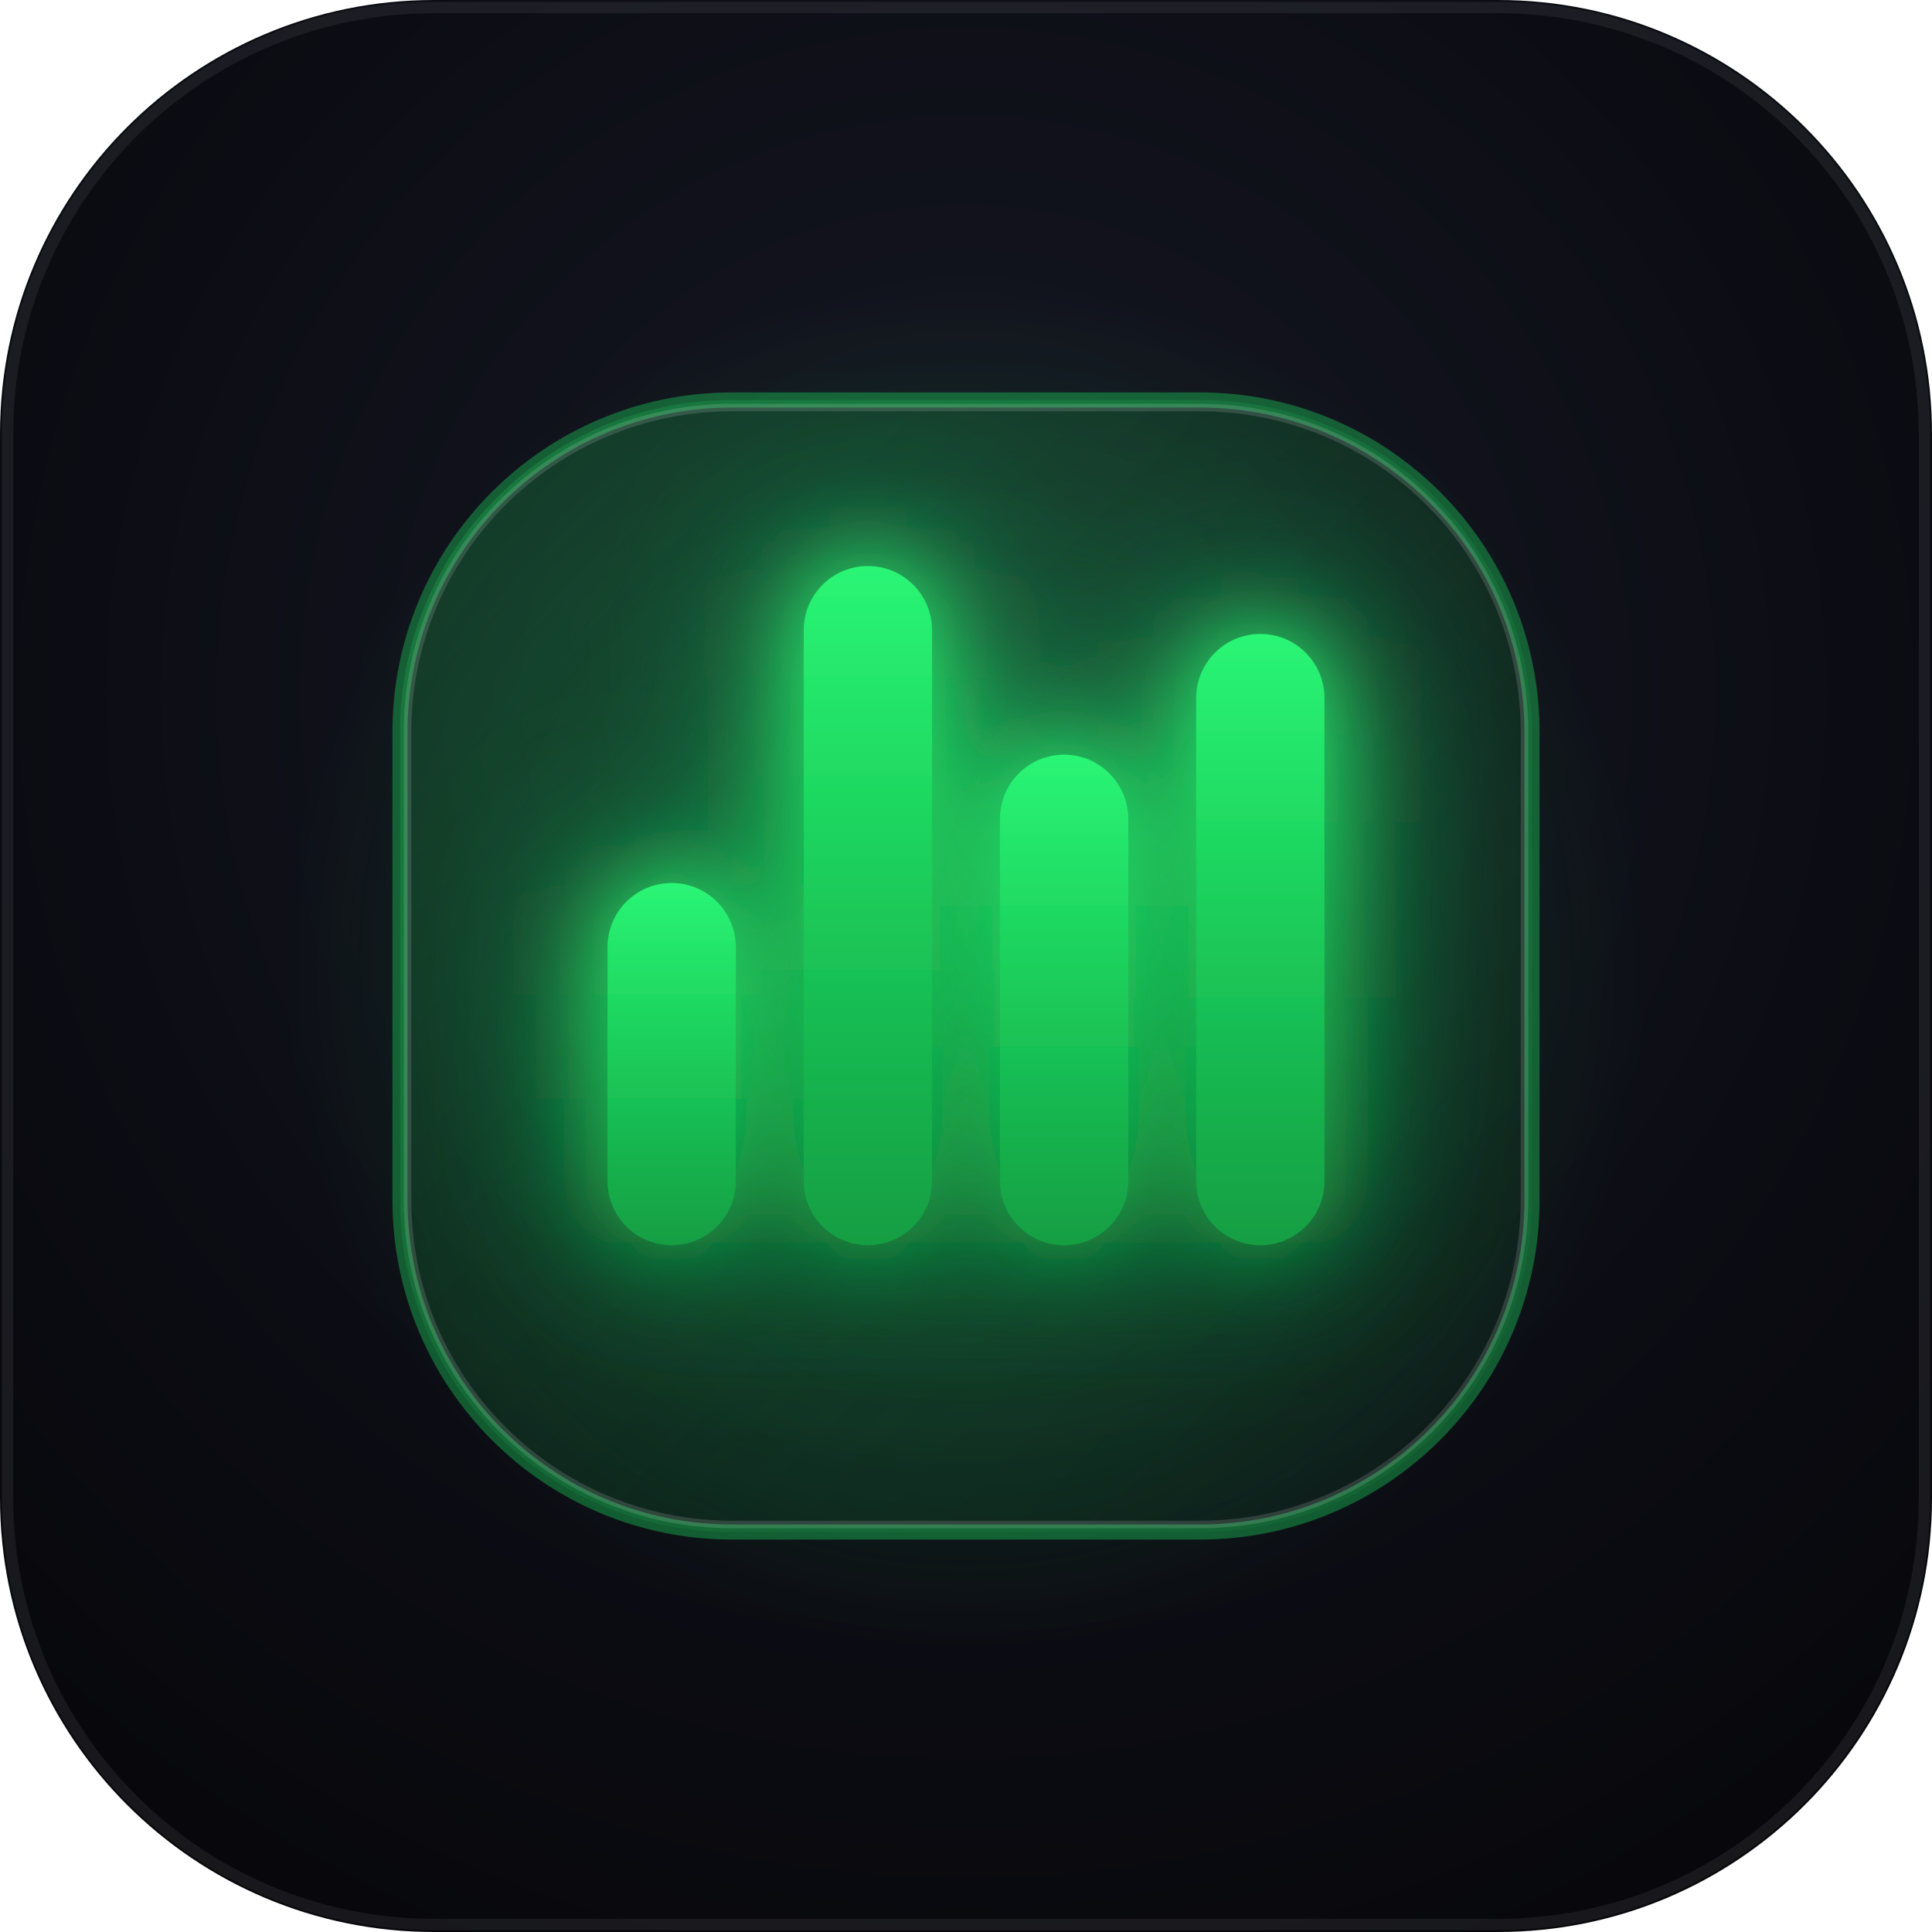
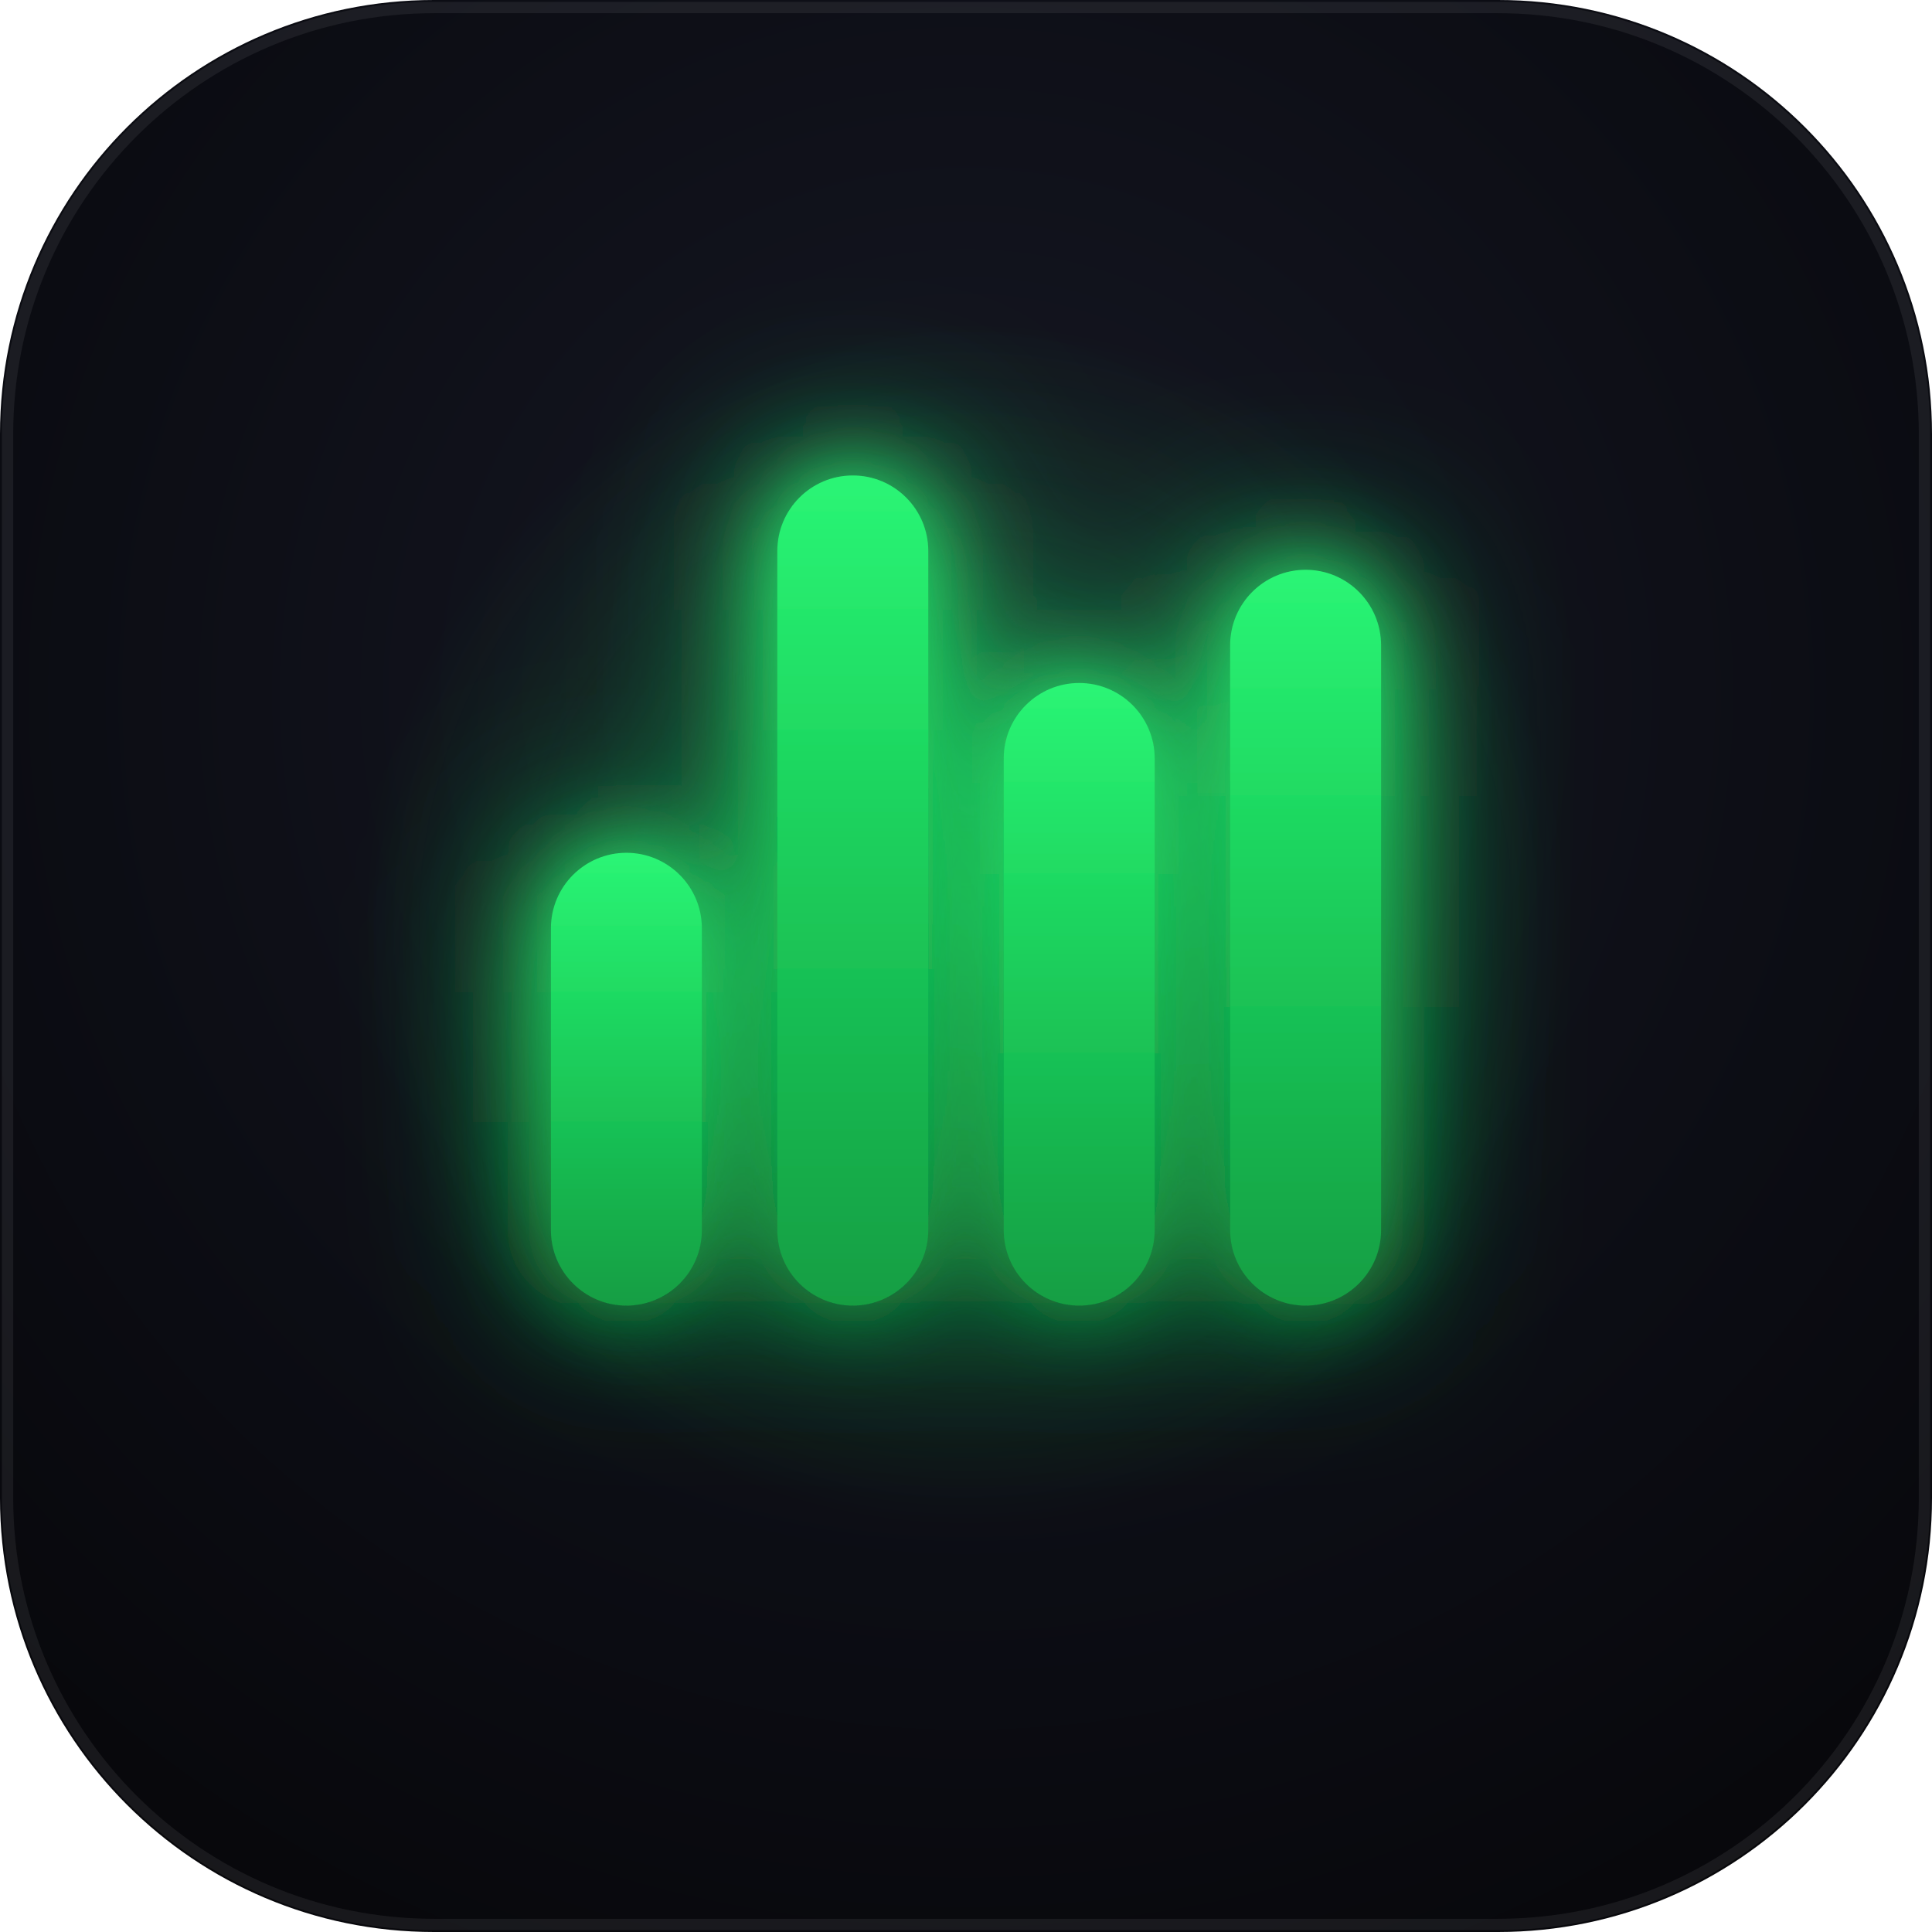
<svg xmlns="http://www.w3.org/2000/svg" viewBox="0 0 512 512" width="512" height="512">
  <defs>
    <radialGradient id="bgGrad" cx="50%" cy="36%" r="76%">
      <stop offset="0%" stop-color="#161824" />
      <stop offset="60%" stop-color="#0c0d14" />
      <stop offset="100%" stop-color="#07070a" />
    </radialGradient>
-     <linearGradient id="glassGrad" x1="0%" y1="0%" x2="100%" y2="100%">
-       <stop offset="0%" stop-color="rgba(30, 215, 96, 0.22)" />
-       <stop offset="100%" stop-color="rgba(20, 150, 65, 0.08)" />
-     </linearGradient>
    <linearGradient id="barGrad" x1="0%" y1="0%" x2="0%" y2="100%">
      <stop offset="0%" stop-color="#2af575" />
      <stop offset="35%" stop-color="#1ed760" />
      <stop offset="100%" stop-color="#129e43" />
    </linearGradient>
    <radialGradient id="ambientGlow" cx="50%" cy="50%" r="50%">
-       <stop offset="0%" stop-color="rgba(30, 215, 96, 0.38)" />
-       <stop offset="50%" stop-color="rgba(30, 215, 96, 0.15)" />
+       <stop offset="0%" stop-color="rgba(30, 215, 96, 0.42)" />
+       <stop offset="50%" stop-color="rgba(30, 215, 96, 0.16)" />
      <stop offset="100%" stop-color="rgba(30, 215, 96, 0)" />
    </radialGradient>
    <filter id="neonGlow" x="-50%" y="-50%" width="200%" height="200%">
      <feGaussianBlur in="SourceGraphic" stdDeviation="12" result="blur1" />
      <feGaussianBlur in="SourceGraphic" stdDeviation="24" result="blur2" />
      <feMerge>
        <feMergeNode in="blur2" />
        <feMergeNode in="blur1" />
        <feMergeNode in="SourceGraphic" />
      </feMerge>
    </filter>
  </defs>
  <rect width="512" height="512" rx="115" fill="url(#bgGrad)" />
  <rect x="2" y="2" width="508" height="508" rx="113" fill="none" stroke="rgba(255,255,255,0.07)" stroke-width="3" />
-   <circle cx="256" cy="256" r="180" fill="url(#ambientGlow)" />
-   <rect x="106" y="106" width="300" height="300" rx="88" fill="url(#glassGrad)" stroke="rgba(30, 215, 96, 0.38)" stroke-width="4" />
-   <rect x="108" y="108" width="296" height="296" rx="86" fill="none" stroke="rgba(255, 255, 255, 0.14)" stroke-width="2" />
+   <circle cx="256" cy="245" r="160" fill="url(#ambientGlow)" />
  <g filter="url(#neonGlow)">
-     <rect x="161" y="234" width="34" height="96" rx="17" fill="url(#barGrad)" />
-     <rect x="213" y="150" width="34" height="180" rx="17" fill="url(#barGrad)" />
-     <rect x="265" y="200" width="34" height="130" rx="17" fill="url(#barGrad)" />
-     <rect x="317" y="168" width="34" height="162" rx="17" fill="url(#barGrad)" />
+     <rect x="146" y="226" width="40" height="120" rx="20" fill="url(#barGrad)" />
+     <rect x="206" y="126" width="40" height="220" rx="20" fill="url(#barGrad)" />
+     <rect x="266" y="181" width="40" height="165" rx="20" fill="url(#barGrad)" />
+     <rect x="326" y="151" width="40" height="195" rx="20" fill="url(#barGrad)" />
  </g>
</svg>
